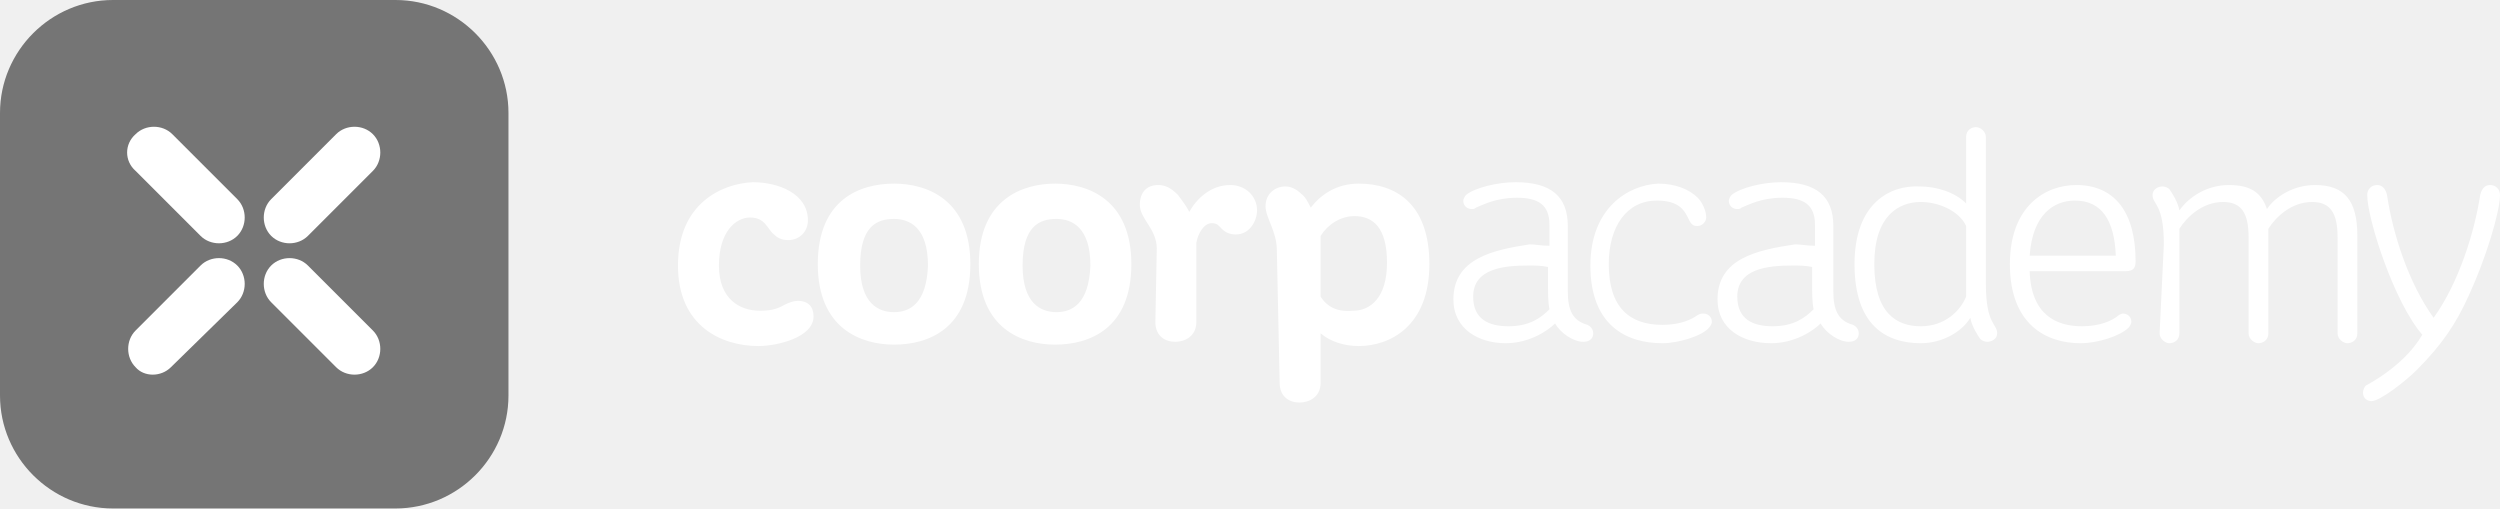
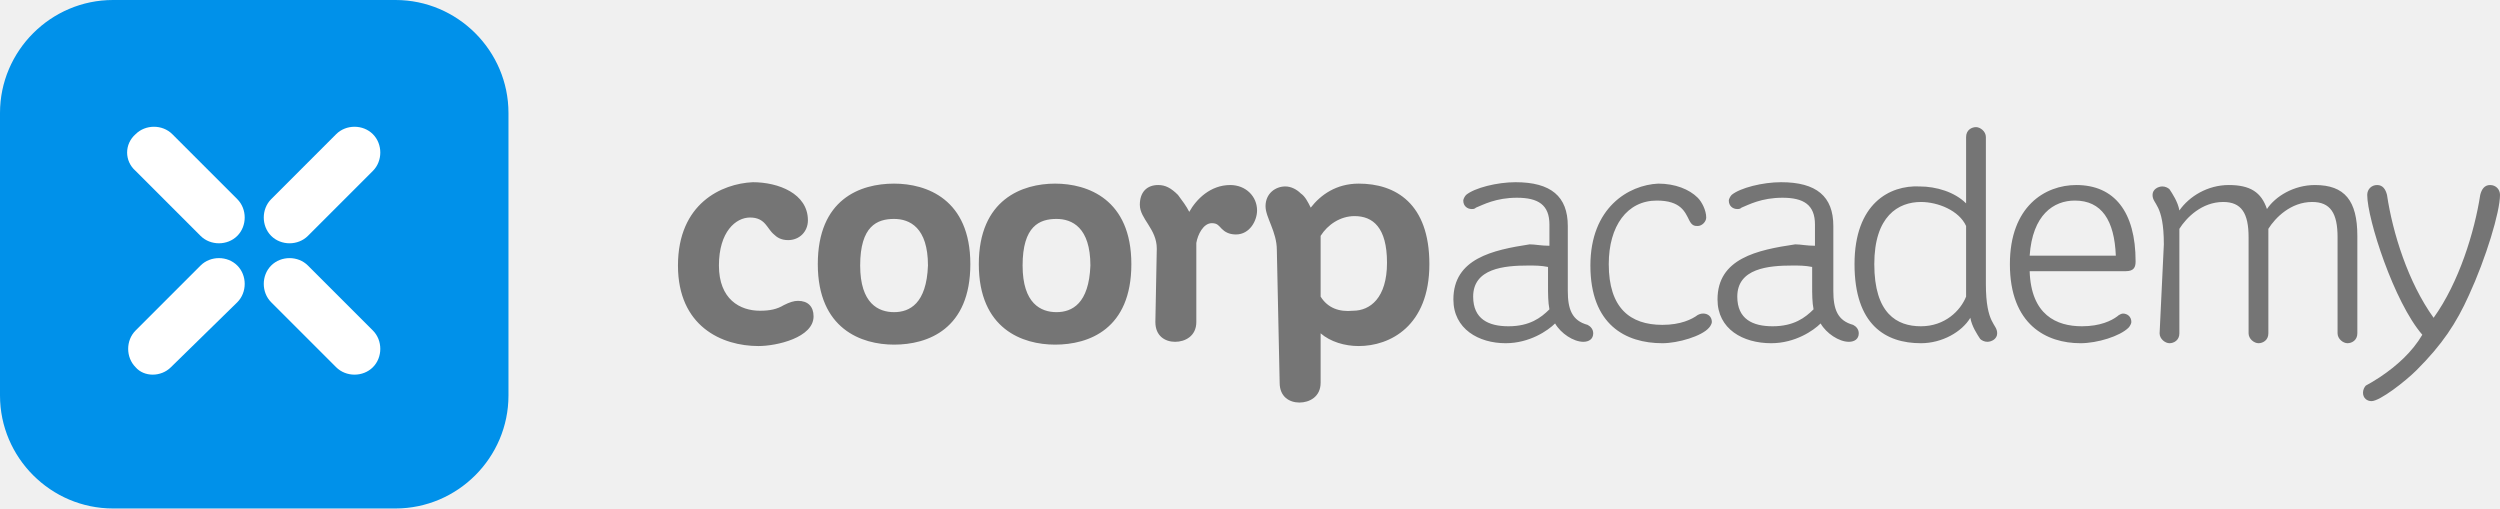
<svg xmlns="http://www.w3.org/2000/svg" version="1.1" id="Calque_1" x="0px" y="0px" viewBox="0 0 177 36" style="enable-background:new 0 0 177 36;" xml:space="preserve">
  <style type="text/css">
	.st1{fill-rule:evenodd;clip-rule:evenodd;fill:#FFFFFF;}
</style>
  <g>
-     <path fill="#757575" d="M8,0h20c4.4,0,8,3.6,8,8v20c0,4.4-3.6,8-8,8H8c-4.4,0-8-3.6-8-8V8C0,3.6,3.6,0,8,0z" />
+     <path fill="#0091EA" d="M8,0h20c4.4,0,8,3.6,8,8v20c0,4.4-3.6,8-8,8H8c-4.4,0-8-3.6-8-8V8C0,3.6,3.6,0,8,0z" />
    <path class="st1" d="M19.2,16.7c-0.7-0.7-0.7-1.9,0-2.6l4.6-4.6c0.7-0.7,1.9-0.7,2.6,0c0.7,0.7,0.7,1.9,0,2.6l-4.6,4.6   C21.1,17.4,19.9,17.4,19.2,16.7" />
    <path class="st1" d="M9.6,26c-0.7-0.7-0.7-1.9,0-2.6l4.6-4.6c0.7-0.7,1.9-0.7,2.6,0c0.7,0.7,0.7,1.9,0,2.6L12.1,26   C11.4,26.7,10.2,26.7,9.6,26" />
    <path class="st1" d="M19.2,18.8c0.7-0.7,1.9-0.7,2.6,0l4.6,4.6c0.7,0.7,0.7,1.9,0,2.6c-0.7,0.7-1.9,0.7-2.6,0l-4.6-4.6   C18.5,20.7,18.5,19.5,19.2,18.8" />
    <path class="st1" d="M9.6,9.5c0.7-0.7,1.9-0.7,2.6,0l4.6,4.6c0.7,0.7,0.7,1.9,0,2.6c-0.7,0.7-1.9,0.7-2.6,0l-4.6-4.6   C8.8,11.4,8.8,10.2,9.6,9.5" />
-     <path class="st1" d="M48,18.8c0,4.3,3.1,5.7,5.7,5.7c1.3,0,3.9-0.6,3.9-2.1c0-0.7-0.4-1.1-1.1-1.1c-0.3,0-0.6,0.1-1,0.3   c-0.5,0.3-1,0.4-1.7,0.4c-1.4,0-2.9-0.8-2.9-3.2c0-2.4,1.2-3.4,2.2-3.4c1.1,0,1.2,0.8,1.7,1.2c0.2,0.2,0.5,0.4,1,0.4   c0.8,0,1.4-0.6,1.4-1.4c0-1.9-2.1-2.7-3.9-2.7C51.1,13,48,14.4,48,18.8z M57.9,18.7c0,4.6,3.1,5.7,5.4,5.7c2.4,0,5.4-1.1,5.4-5.7   c0-4.6-3.1-5.7-5.4-5.7C60.9,13,57.9,14.1,57.9,18.7z M63.3,22.1c-1.1,0-2.4-0.6-2.4-3.3c0-2.8,1.2-3.3,2.4-3.3   c1.1,0,2.4,0.6,2.4,3.3C65.6,21.5,64.4,22.1,63.3,22.1z M69.3,18.7c0,4.6,3.1,5.7,5.4,5.7c2.4,0,5.4-1.1,5.4-5.7   c0-4.6-3.1-5.7-5.4-5.7C72.4,13,69.3,14.1,69.3,18.7z M74.8,22.1c-1.1,0-2.4-0.6-2.4-3.3c0-2.8,1.2-3.3,2.4-3.3   c1.1,0,2.4,0.6,2.4,3.3C77.1,21.5,75.9,22.1,74.8,22.1z M81.8,22.8c0,1,0.7,1.4,1.4,1.4c0.7,0,1.5-0.4,1.5-1.4v-5.6   c0.1-0.6,0.5-1.4,1.1-1.4c0.4,0,0.5,0.2,0.7,0.4c0.2,0.2,0.5,0.4,1,0.4c1,0,1.5-1,1.5-1.7c0-1-0.8-1.8-1.9-1.8   c-1.4,0-2.4,1-2.9,1.9c-0.2-0.4-0.5-0.8-0.8-1.2c-0.5-0.5-0.9-0.7-1.4-0.7c-0.8,0-1.3,0.5-1.3,1.4c0,1,1.2,1.7,1.2,3.1L81.8,22.8   L81.8,22.8L81.8,22.8z M90.6,27.1c0,1,0.7,1.4,1.4,1.4c0.7,0,1.5-0.4,1.5-1.4v-3.5c0.7,0.6,1.7,0.9,2.7,0.9c2.2,0,5-1.4,5-5.8   c0-4.3-2.4-5.7-5-5.7c-1.6,0-2.7,0.8-3.4,1.7c-0.2-0.4-0.4-0.8-0.7-1c-0.3-0.3-0.7-0.5-1.1-0.5c-0.7,0-1.4,0.5-1.4,1.4   c0,0.8,0.8,1.8,0.8,3.1L90.6,27.1L90.6,27.1L90.6,27.1z M93.5,21v-4.3c0.5-0.8,1.4-1.4,2.4-1.4c1.3,0,2.3,0.8,2.3,3.3   c0,2.5-1.2,3.4-2.4,3.4C94.8,22.1,94,21.8,93.5,21z M102.9,21.2c0,2.1,1.8,3.1,3.7,3.1c1.7,0,3-0.9,3.5-1.4c0.4,0.7,1.3,1.3,2,1.3   c0.4,0,0.7-0.2,0.7-0.6c0-0.3-0.2-0.5-0.4-0.6c-1.1-0.3-1.4-1.1-1.4-2.4v-4.6c0-2.1-1.2-3.1-3.7-3.1c-1.3,0-2.9,0.4-3.5,0.9   c-0.1,0.1-0.2,0.3-0.2,0.4c0,0.4,0.3,0.6,0.6,0.6c0.1,0,0.2,0,0.3-0.1c0.5-0.2,1.4-0.7,2.9-0.7c1.5,0,2.3,0.5,2.3,1.9v1.5   c-0.6,0-1-0.1-1.4-0.1C105.7,17.7,102.9,18.3,102.9,21.2z M104.3,21c0-2,2.2-2.2,3.9-2.2c0.5,0,0.9,0,1.4,0.1v1.3   c0,0.6,0,1.2,0.1,1.7c-0.6,0.6-1.4,1.2-2.9,1.2C105.4,23.1,104.3,22.6,104.3,21z M112.6,18.8c0,4.2,2.5,5.5,5.1,5.5   c1.1,0,2.8-0.5,3.3-1.1c0.1-0.1,0.2-0.3,0.2-0.4c0-0.4-0.3-0.6-0.6-0.6c-0.1,0-0.2,0-0.4,0.1c-0.4,0.3-1.2,0.7-2.5,0.7   c-2.3,0-3.8-1.2-3.8-4.3c0-2.7,1.3-4.5,3.4-4.5c1.7,0,2,0.8,2.3,1.4c0.2,0.4,0.4,0.4,0.6,0.4c0.3,0,0.6-0.3,0.6-0.6   c0-0.5-0.3-1.1-0.6-1.4c-0.6-0.6-1.6-1-2.8-1C115.3,13.1,112.6,14.7,112.6,18.8z M121.6,21.2c0,2.1,1.8,3.1,3.8,3.1   c1.7,0,3-0.9,3.5-1.4c0.4,0.7,1.3,1.3,2,1.3c0.4,0,0.7-0.2,0.7-0.6c0-0.3-0.2-0.5-0.4-0.6c-1.1-0.3-1.4-1.1-1.4-2.4v-4.6   c0-2.1-1.2-3.1-3.7-3.1c-1.3,0-2.9,0.4-3.5,0.9c-0.1,0.1-0.2,0.3-0.2,0.4c0,0.4,0.3,0.6,0.6,0.6c0.1,0,0.2,0,0.3-0.1   c0.5-0.2,1.4-0.7,2.9-0.7c1.5,0,2.3,0.5,2.3,1.9v1.5c-0.6,0-1-0.1-1.4-0.1C124.4,17.7,121.6,18.3,121.6,21.2z M123,21   c0-2,2.2-2.2,3.9-2.2c0.5,0,0.9,0,1.4,0.1v1.3c0,0.6,0,1.2,0.1,1.7c-0.6,0.6-1.4,1.2-2.9,1.2C124.1,23.1,123,22.6,123,21z    M131.3,18.7c0,4.3,2.2,5.6,4.7,5.6c1.5,0,2.9-0.8,3.5-1.8c0.1,0.6,0.5,1.2,0.7,1.5c0.1,0.1,0.3,0.2,0.5,0.2c0.3,0,0.7-0.2,0.7-0.6   c0-0.7-0.8-0.6-0.8-3.5V9.7c0-0.4-0.4-0.7-0.7-0.7c-0.3,0-0.7,0.2-0.7,0.7v4.7c-0.8-0.8-2.1-1.2-3.3-1.2   C133.8,13.1,131.3,14.4,131.3,18.7z M132.7,18.7c0-3.4,1.7-4.4,3.3-4.4c1.2,0,2.7,0.6,3.2,1.7v5c-0.4,1-1.5,2.1-3.2,2.1   C134.3,23.1,132.7,22.2,132.7,18.7z M142.3,18.7c0,4.3,2.6,5.6,5,5.6c1.2,0,2.8-0.5,3.4-1.1c0.1-0.1,0.2-0.3,0.2-0.4   c0-0.4-0.3-0.6-0.6-0.6c-0.1,0-0.3,0.1-0.4,0.2c-0.4,0.3-1.2,0.7-2.5,0.7c-1.8,0-3.6-0.8-3.7-3.9h6.8c0.6,0,0.7-0.3,0.7-0.7   c0-3.5-1.5-5.4-4.2-5.4C144.8,13.1,142.3,14.6,142.3,18.7z M143.7,18.1c0.2-2.9,1.7-3.9,3.2-3.9c1.9,0,2.8,1.4,2.9,3.9H143.7z    M152.9,23.6c0,0.4,0.4,0.7,0.7,0.7c0.3,0,0.7-0.2,0.7-0.7v-6.7c0-0.1,0-0.3,0-0.7c0.5-0.8,1.6-1.9,3.1-1.9c1.3,0,1.8,0.8,1.8,2.5   v6.8c0,0.4,0.4,0.7,0.7,0.7c0.3,0,0.7-0.2,0.7-0.7v-6.7c0-0.1,0-0.3,0-0.7c0.5-0.8,1.6-1.9,3.1-1.9c1.3,0,1.8,0.8,1.8,2.5v6.8   c0,0.4,0.4,0.7,0.7,0.7c0.3,0,0.7-0.2,0.7-0.7v-6.9c0-2.5-0.9-3.6-3-3.6c-1.5,0-2.8,0.8-3.4,1.7c-0.4-1.2-1.2-1.7-2.7-1.7   c-1.5,0-2.8,0.8-3.5,1.8c-0.1-0.6-0.5-1.2-0.7-1.5c-0.1-0.1-0.3-0.2-0.5-0.2c-0.3,0-0.7,0.2-0.7,0.6c0,0.7,0.8,0.6,0.8,3.5   L152.9,23.6L152.9,23.6L152.9,23.6z M168.5,26.7c-0.3,0.2-0.8,0.5-1,0.6c-0.1,0.1-0.2,0.3-0.2,0.5c0,0.4,0.3,0.6,0.6,0.6   c0.6,0,2.4-1.4,3.2-2.2c1.8-1.8,2.8-3.3,3.7-5.3c1.2-2.6,2.2-5.9,2.2-7.1c0-0.4-0.3-0.7-0.7-0.7c-0.4,0-0.6,0.3-0.7,0.7   c-0.4,2.6-1.5,6.2-3.3,8.7h0c-1.8-2.5-2.9-6-3.3-8.7c-0.1-0.4-0.3-0.7-0.7-0.7c-0.4,0-0.7,0.3-0.7,0.7c0,1.7,1.9,7.6,3.9,9.9   C170.8,24.9,169.7,25.9,168.5,26.7z" />
+     <path fill="#757575" d="M48,18.8c0,4.3,3.1,5.7,5.7,5.7c1.3,0,3.9-0.6,3.9-2.1c0-0.7-0.4-1.1-1.1-1.1c-0.3,0-0.6,0.1-1,0.3   c-0.5,0.3-1,0.4-1.7,0.4c-1.4,0-2.9-0.8-2.9-3.2c0-2.4,1.2-3.4,2.2-3.4c1.1,0,1.2,0.8,1.7,1.2c0.2,0.2,0.5,0.4,1,0.4   c0.8,0,1.4-0.6,1.4-1.4c0-1.9-2.1-2.7-3.9-2.7C51.1,13,48,14.4,48,18.8z M57.9,18.7c0,4.6,3.1,5.7,5.4,5.7c2.4,0,5.4-1.1,5.4-5.7   c0-4.6-3.1-5.7-5.4-5.7C60.9,13,57.9,14.1,57.9,18.7z M63.3,22.1c-1.1,0-2.4-0.6-2.4-3.3c0-2.8,1.2-3.3,2.4-3.3   c1.1,0,2.4,0.6,2.4,3.3C65.6,21.5,64.4,22.1,63.3,22.1z M69.3,18.7c0,4.6,3.1,5.7,5.4,5.7c2.4,0,5.4-1.1,5.4-5.7   c0-4.6-3.1-5.7-5.4-5.7C72.4,13,69.3,14.1,69.3,18.7z M74.8,22.1c-1.1,0-2.4-0.6-2.4-3.3c0-2.8,1.2-3.3,2.4-3.3   c1.1,0,2.4,0.6,2.4,3.3C77.1,21.5,75.9,22.1,74.8,22.1z M81.8,22.8c0,1,0.7,1.4,1.4,1.4c0.7,0,1.5-0.4,1.5-1.4v-5.6   c0.1-0.6,0.5-1.4,1.1-1.4c0.4,0,0.5,0.2,0.7,0.4c0.2,0.2,0.5,0.4,1,0.4c1,0,1.5-1,1.5-1.7c0-1-0.8-1.8-1.9-1.8   c-1.4,0-2.4,1-2.9,1.9c-0.2-0.4-0.5-0.8-0.8-1.2c-0.5-0.5-0.9-0.7-1.4-0.7c-0.8,0-1.3,0.5-1.3,1.4c0,1,1.2,1.7,1.2,3.1L81.8,22.8   L81.8,22.8L81.8,22.8z M90.6,27.1c0,1,0.7,1.4,1.4,1.4c0.7,0,1.5-0.4,1.5-1.4v-3.5c0.7,0.6,1.7,0.9,2.7,0.9c2.2,0,5-1.4,5-5.8   c0-4.3-2.4-5.7-5-5.7c-1.6,0-2.7,0.8-3.4,1.7c-0.2-0.4-0.4-0.8-0.7-1c-0.3-0.3-0.7-0.5-1.1-0.5c-0.7,0-1.4,0.5-1.4,1.4   c0,0.8,0.8,1.8,0.8,3.1L90.6,27.1L90.6,27.1L90.6,27.1z M93.5,21v-4.3c0.5-0.8,1.4-1.4,2.4-1.4c1.3,0,2.3,0.8,2.3,3.3   c0,2.5-1.2,3.4-2.4,3.4C94.8,22.1,94,21.8,93.5,21z M102.9,21.2c0,2.1,1.8,3.1,3.7,3.1c1.7,0,3-0.9,3.5-1.4c0.4,0.7,1.3,1.3,2,1.3   c0.4,0,0.7-0.2,0.7-0.6c0-0.3-0.2-0.5-0.4-0.6c-1.1-0.3-1.4-1.1-1.4-2.4v-4.6c0-2.1-1.2-3.1-3.7-3.1c-1.3,0-2.9,0.4-3.5,0.9   c-0.1,0.1-0.2,0.3-0.2,0.4c0,0.4,0.3,0.6,0.6,0.6c0.1,0,0.2,0,0.3-0.1c0.5-0.2,1.4-0.7,2.9-0.7c1.5,0,2.3,0.5,2.3,1.9v1.5   c-0.6,0-1-0.1-1.4-0.1C105.7,17.7,102.9,18.3,102.9,21.2z M104.3,21c0-2,2.2-2.2,3.9-2.2c0.5,0,0.9,0,1.4,0.1v1.3   c0,0.6,0,1.2,0.1,1.7c-0.6,0.6-1.4,1.2-2.9,1.2C105.4,23.1,104.3,22.6,104.3,21z M112.6,18.8c0,4.2,2.5,5.5,5.1,5.5   c1.1,0,2.8-0.5,3.3-1.1c0.1-0.1,0.2-0.3,0.2-0.4c0-0.4-0.3-0.6-0.6-0.6c-0.1,0-0.2,0-0.4,0.1c-0.4,0.3-1.2,0.7-2.5,0.7   c-2.3,0-3.8-1.2-3.8-4.3c0-2.7,1.3-4.5,3.4-4.5c1.7,0,2,0.8,2.3,1.4c0.2,0.4,0.4,0.4,0.6,0.4c0.3,0,0.6-0.3,0.6-0.6   c0-0.5-0.3-1.1-0.6-1.4c-0.6-0.6-1.6-1-2.8-1C115.3,13.1,112.6,14.7,112.6,18.8z M121.6,21.2c0,2.1,1.8,3.1,3.8,3.1   c1.7,0,3-0.9,3.5-1.4c0.4,0.7,1.3,1.3,2,1.3c0.4,0,0.7-0.2,0.7-0.6c0-0.3-0.2-0.5-0.4-0.6c-1.1-0.3-1.4-1.1-1.4-2.4v-4.6   c0-2.1-1.2-3.1-3.7-3.1c-1.3,0-2.9,0.4-3.5,0.9c-0.1,0.1-0.2,0.3-0.2,0.4c0,0.4,0.3,0.6,0.6,0.6c0.1,0,0.2,0,0.3-0.1   c0.5-0.2,1.4-0.7,2.9-0.7c1.5,0,2.3,0.5,2.3,1.9v1.5c-0.6,0-1-0.1-1.4-0.1C124.4,17.7,121.6,18.3,121.6,21.2z M123,21   c0-2,2.2-2.2,3.9-2.2c0.5,0,0.9,0,1.4,0.1v1.3c0,0.6,0,1.2,0.1,1.7c-0.6,0.6-1.4,1.2-2.9,1.2C124.1,23.1,123,22.6,123,21z    M131.3,18.7c0,4.3,2.2,5.6,4.7,5.6c1.5,0,2.9-0.8,3.5-1.8c0.1,0.6,0.5,1.2,0.7,1.5c0.1,0.1,0.3,0.2,0.5,0.2c0.3,0,0.7-0.2,0.7-0.6   c0-0.7-0.8-0.6-0.8-3.5V9.7c0-0.4-0.4-0.7-0.7-0.7c-0.3,0-0.7,0.2-0.7,0.7v4.7c-0.8-0.8-2.1-1.2-3.3-1.2   C133.8,13.1,131.3,14.4,131.3,18.7z M132.7,18.7c0-3.4,1.7-4.4,3.3-4.4c1.2,0,2.7,0.6,3.2,1.7v5c-0.4,1-1.5,2.1-3.2,2.1   C134.3,23.1,132.7,22.2,132.7,18.7z M142.3,18.7c0,4.3,2.6,5.6,5,5.6c1.2,0,2.8-0.5,3.4-1.1c0.1-0.1,0.2-0.3,0.2-0.4   c0-0.4-0.3-0.6-0.6-0.6c-0.1,0-0.3,0.1-0.4,0.2c-0.4,0.3-1.2,0.7-2.5,0.7c-1.8,0-3.6-0.8-3.7-3.9h6.8c0.6,0,0.7-0.3,0.7-0.7   c0-3.5-1.5-5.4-4.2-5.4C144.8,13.1,142.3,14.6,142.3,18.7z M143.7,18.1c0.2-2.9,1.7-3.9,3.2-3.9c1.9,0,2.8,1.4,2.9,3.9H143.7z    M152.9,23.6c0,0.4,0.4,0.7,0.7,0.7c0.3,0,0.7-0.2,0.7-0.7v-6.7c0-0.1,0-0.3,0-0.7c0.5-0.8,1.6-1.9,3.1-1.9c1.3,0,1.8,0.8,1.8,2.5   v6.8c0,0.4,0.4,0.7,0.7,0.7c0.3,0,0.7-0.2,0.7-0.7v-6.7c0-0.1,0-0.3,0-0.7c0.5-0.8,1.6-1.9,3.1-1.9c1.3,0,1.8,0.8,1.8,2.5v6.8   c0,0.4,0.4,0.7,0.7,0.7c0.3,0,0.7-0.2,0.7-0.7v-6.9c0-2.5-0.9-3.6-3-3.6c-1.5,0-2.8,0.8-3.4,1.7c-0.4-1.2-1.2-1.7-2.7-1.7   c-1.5,0-2.8,0.8-3.5,1.8c-0.1-0.6-0.5-1.2-0.7-1.5c-0.1-0.1-0.3-0.2-0.5-0.2c-0.3,0-0.7,0.2-0.7,0.6c0,0.7,0.8,0.6,0.8,3.5   L152.9,23.6L152.9,23.6L152.9,23.6z M168.5,26.7c-0.3,0.2-0.8,0.5-1,0.6c-0.1,0.1-0.2,0.3-0.2,0.5c0,0.4,0.3,0.6,0.6,0.6   c0.6,0,2.4-1.4,3.2-2.2c1.8-1.8,2.8-3.3,3.7-5.3c1.2-2.6,2.2-5.9,2.2-7.1c0-0.4-0.3-0.7-0.7-0.7c-0.4,0-0.6,0.3-0.7,0.7   c-0.4,2.6-1.5,6.2-3.3,8.7h0c-1.8-2.5-2.9-6-3.3-8.7c-0.1-0.4-0.3-0.7-0.7-0.7c-0.4,0-0.7,0.3-0.7,0.7c0,1.7,1.9,7.6,3.9,9.9   C170.8,24.9,169.7,25.9,168.5,26.7z" />
  </g>
</svg>
